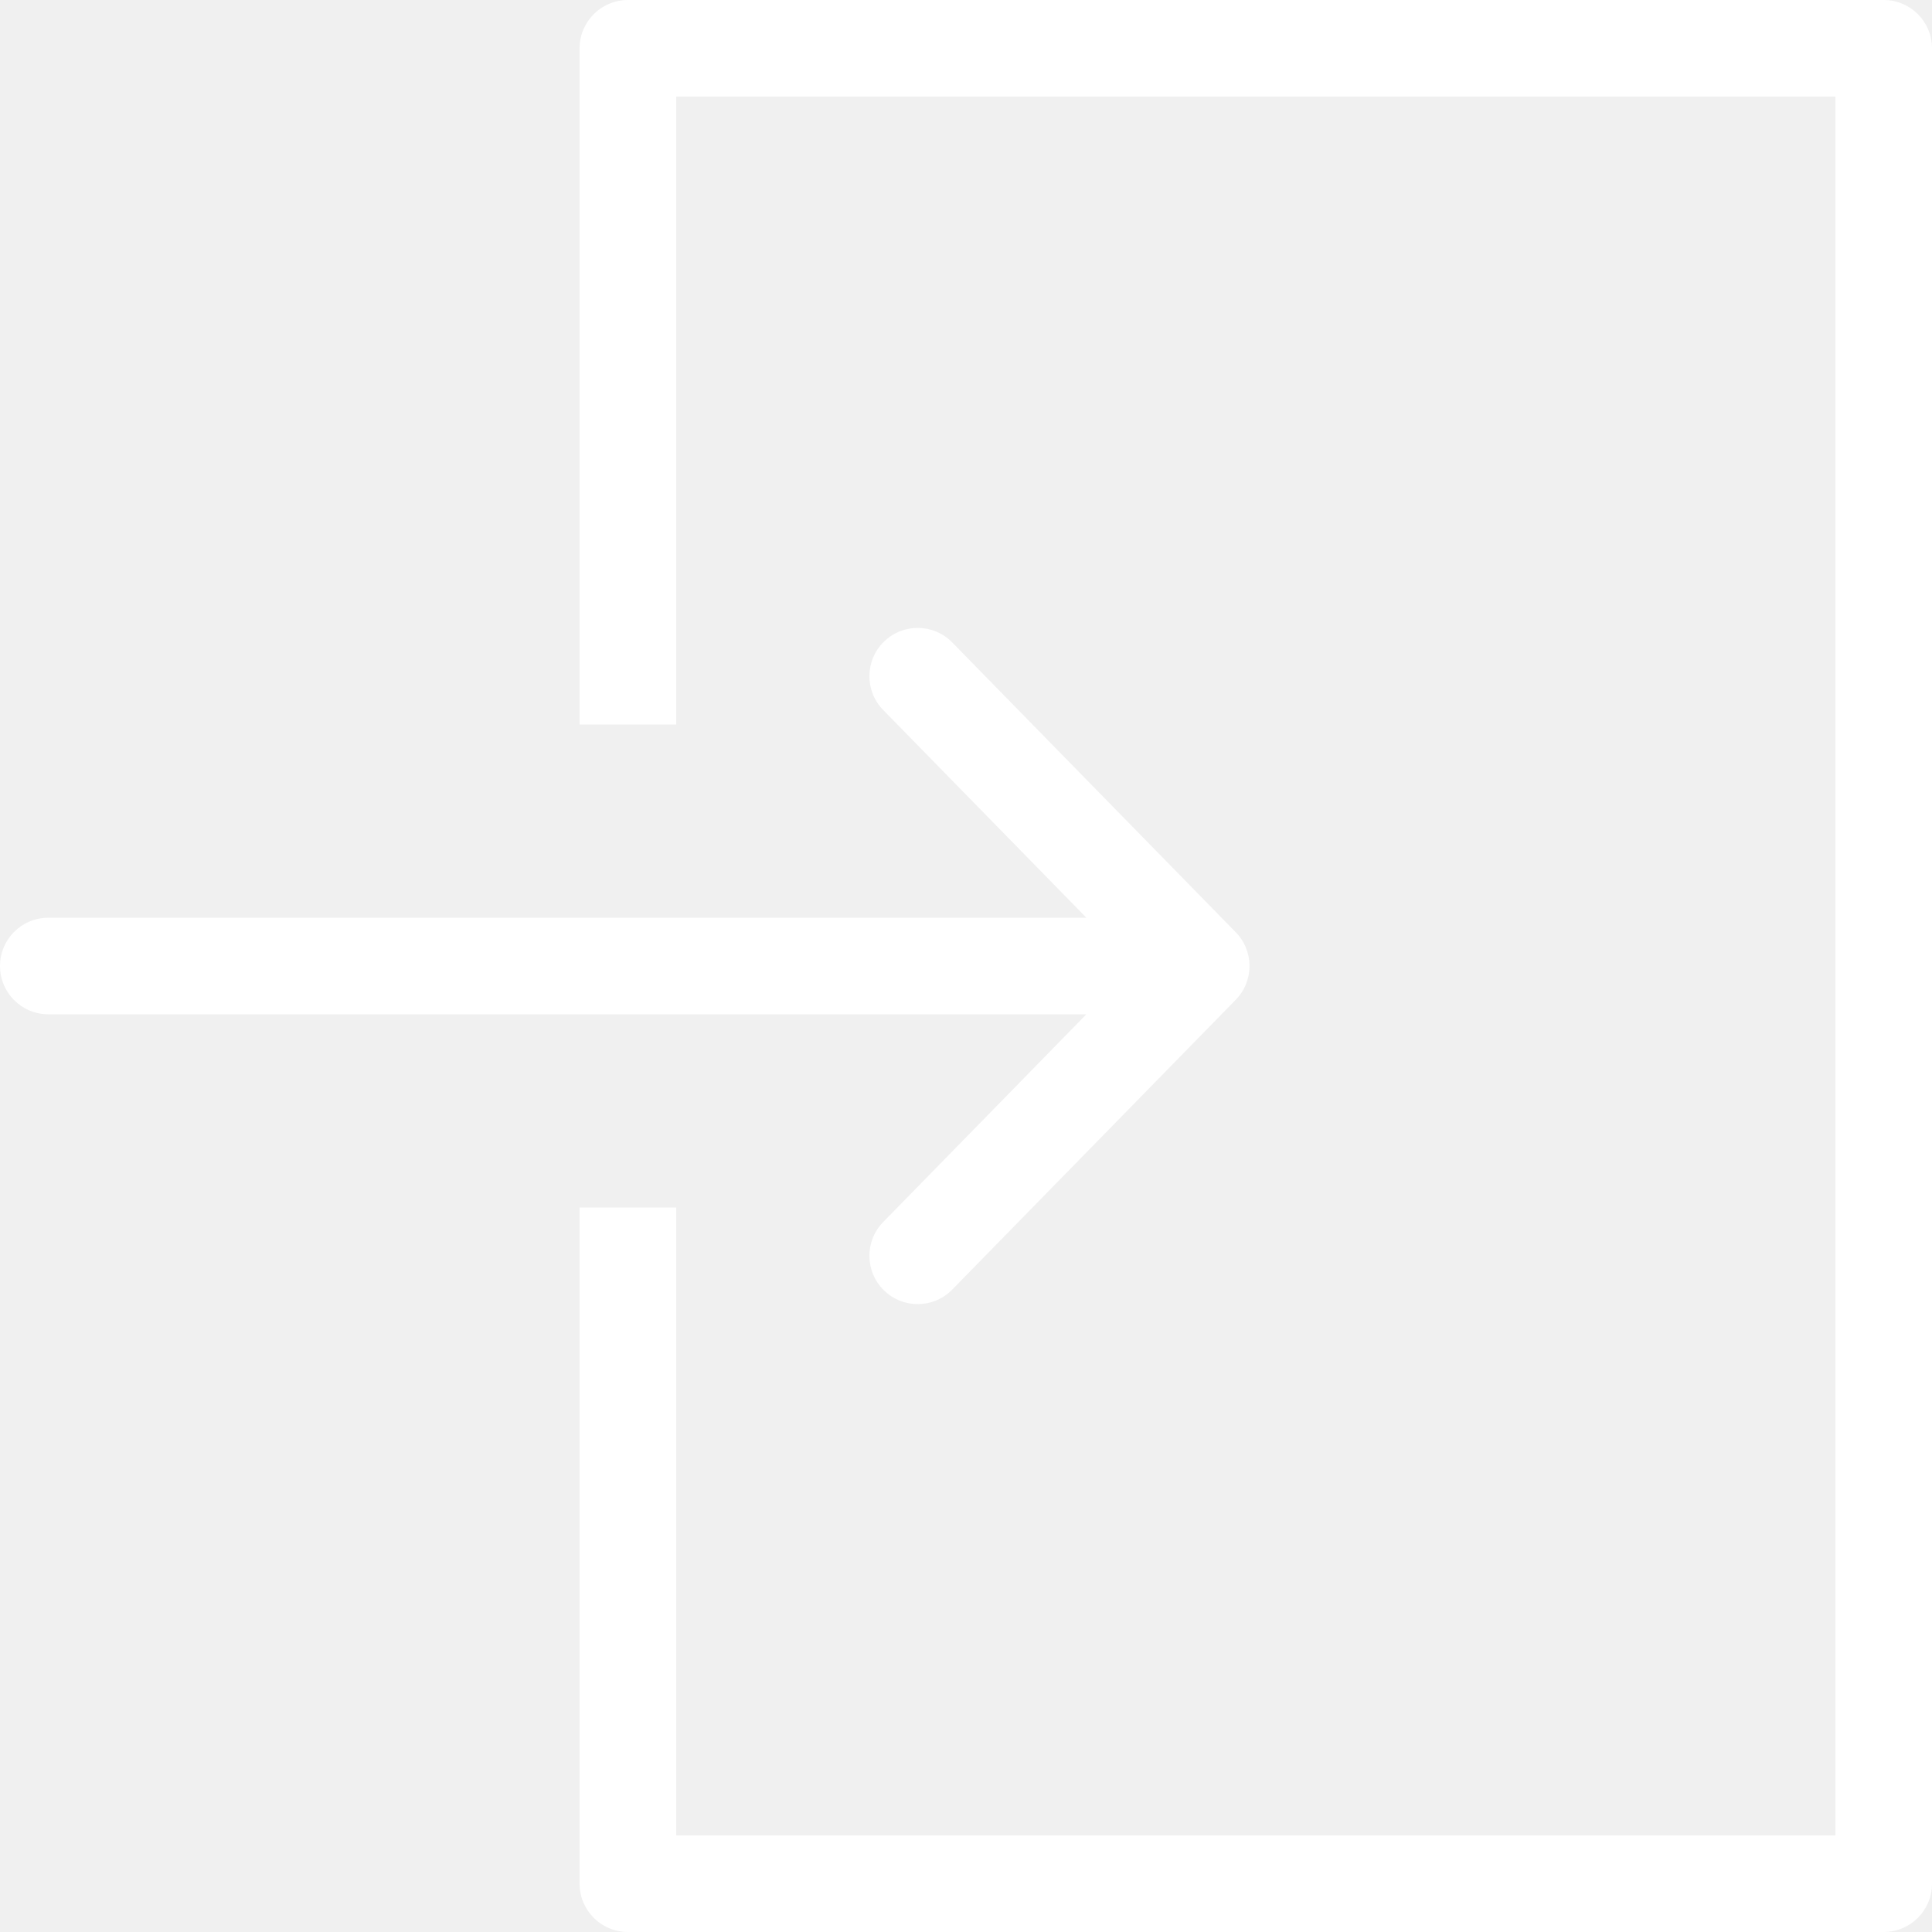
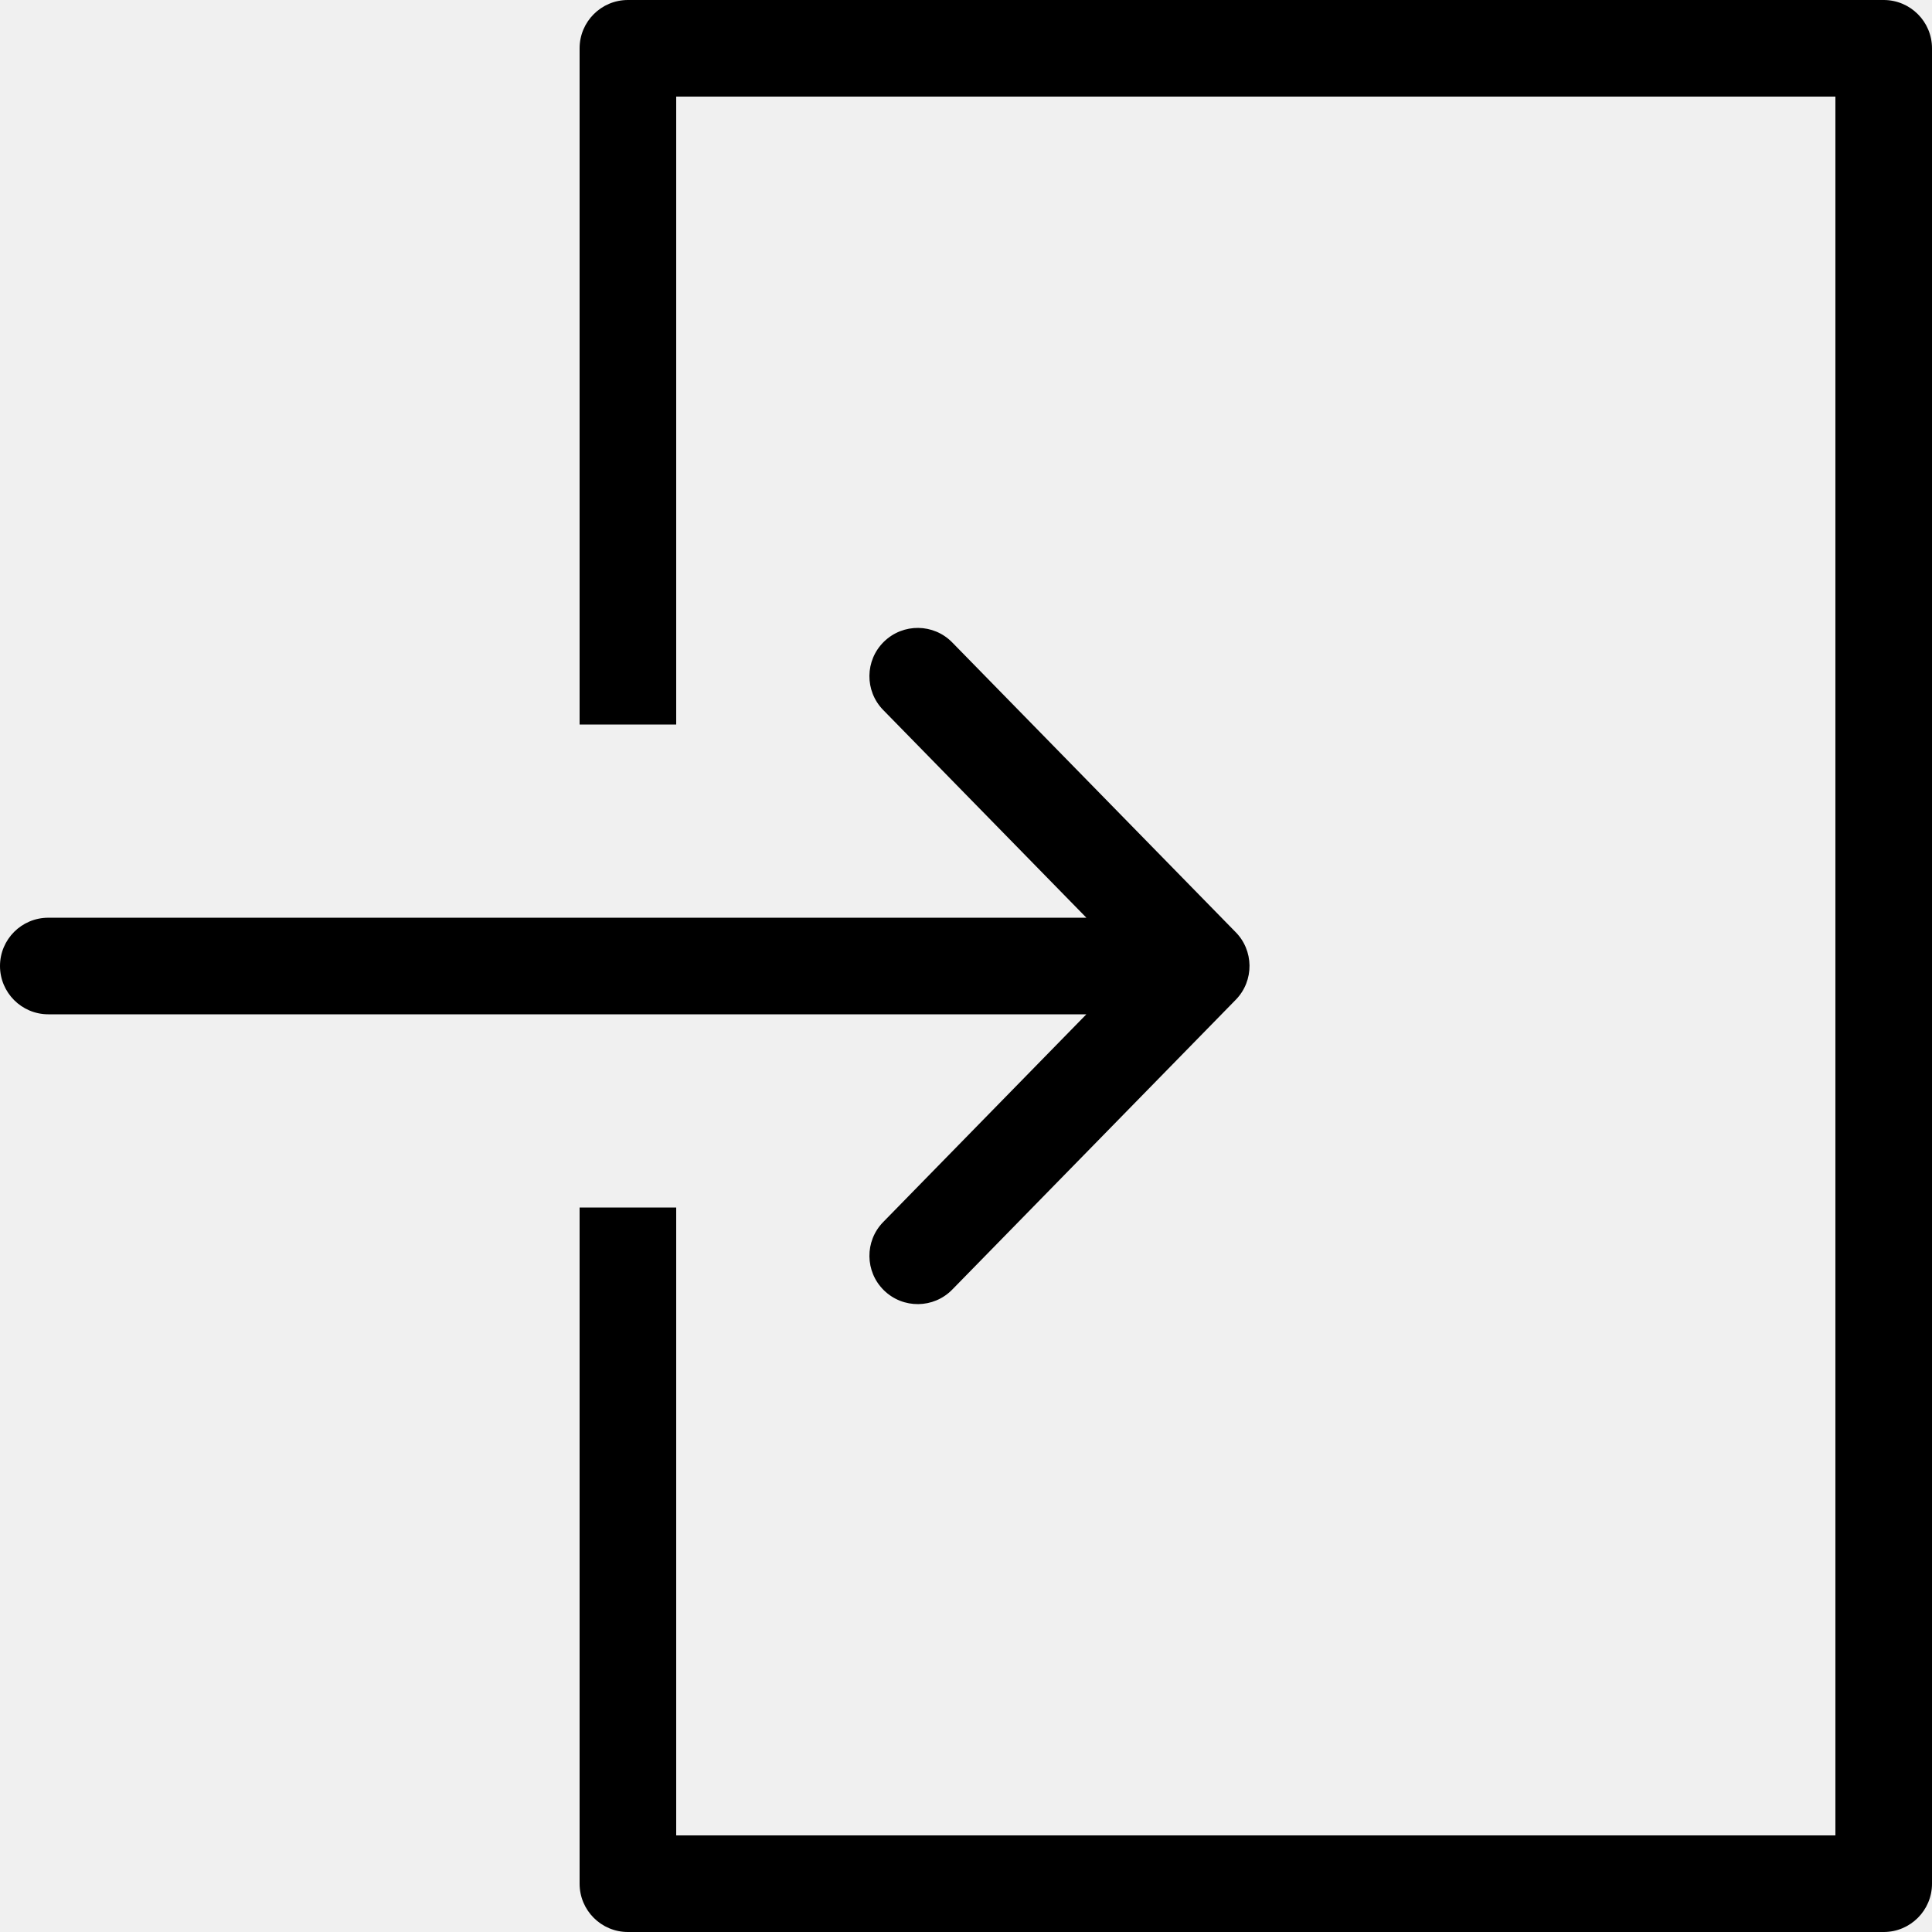
- <svg xmlns="http://www.w3.org/2000/svg" fill="#fff" version="1.1" id="Layer_1" x="0px" y="0px" viewBox="0 0 512 512" style="enable-background:new 0 0 512 512;" xml:space="preserve">
+ <svg xmlns="http://www.w3.org/2000/svg" version="1.1" id="Layer_1" x="0px" y="0px" viewBox="0 0 512 512" style="enable-background:new 0 0 512 512;" xml:space="preserve">
  <g>
    <g>
      <path d="M327.287,246.852l-74.931-76.595c-4.941-5.06-13.039-5.146-18.099-0.205c-5.06,4.941-5.146,13.056-0.205,18.099    l53.854,55.057H12.8C5.734,243.2,0,248.934,0,256c0,7.066,5.734,12.8,12.8,12.8h275.098l-53.845,55.057    c-4.941,5.043-4.855,13.158,0.205,18.099c5.06,4.941,13.158,4.855,18.099-0.205l75.128-76.8    C332.424,259.908,332.339,251.793,327.287,246.852z" />
    </g>
  </g>
  <g>
    <g>
      <path d="M499.2,0H166.4c-7.066,0-12.8,5.734-12.8,12.8V192h25.6V25.6h307.2v460.8H179.2V320h-25.6v179.2    c0,7.066,5.734,12.8,12.8,12.8h332.8c7.066,0,12.8-5.734,12.8-12.8V12.8C512,5.734,506.266,0,499.2,0z" />
    </g>
  </g>
-   <g>
- </g>
-   <g>
- </g>
-   <g>
- </g>
-   <g>
- </g>
-   <g>
- </g>
-   <g>
- </g>
-   <g>
- </g>
-   <g>
- </g>
-   <g>
- </g>
-   <g>
- </g>
-   <g>
- </g>
-   <g>
- </g>
-   <g>
- </g>
-   <g>
- </g>
-   <g>
- </g>
</svg>
